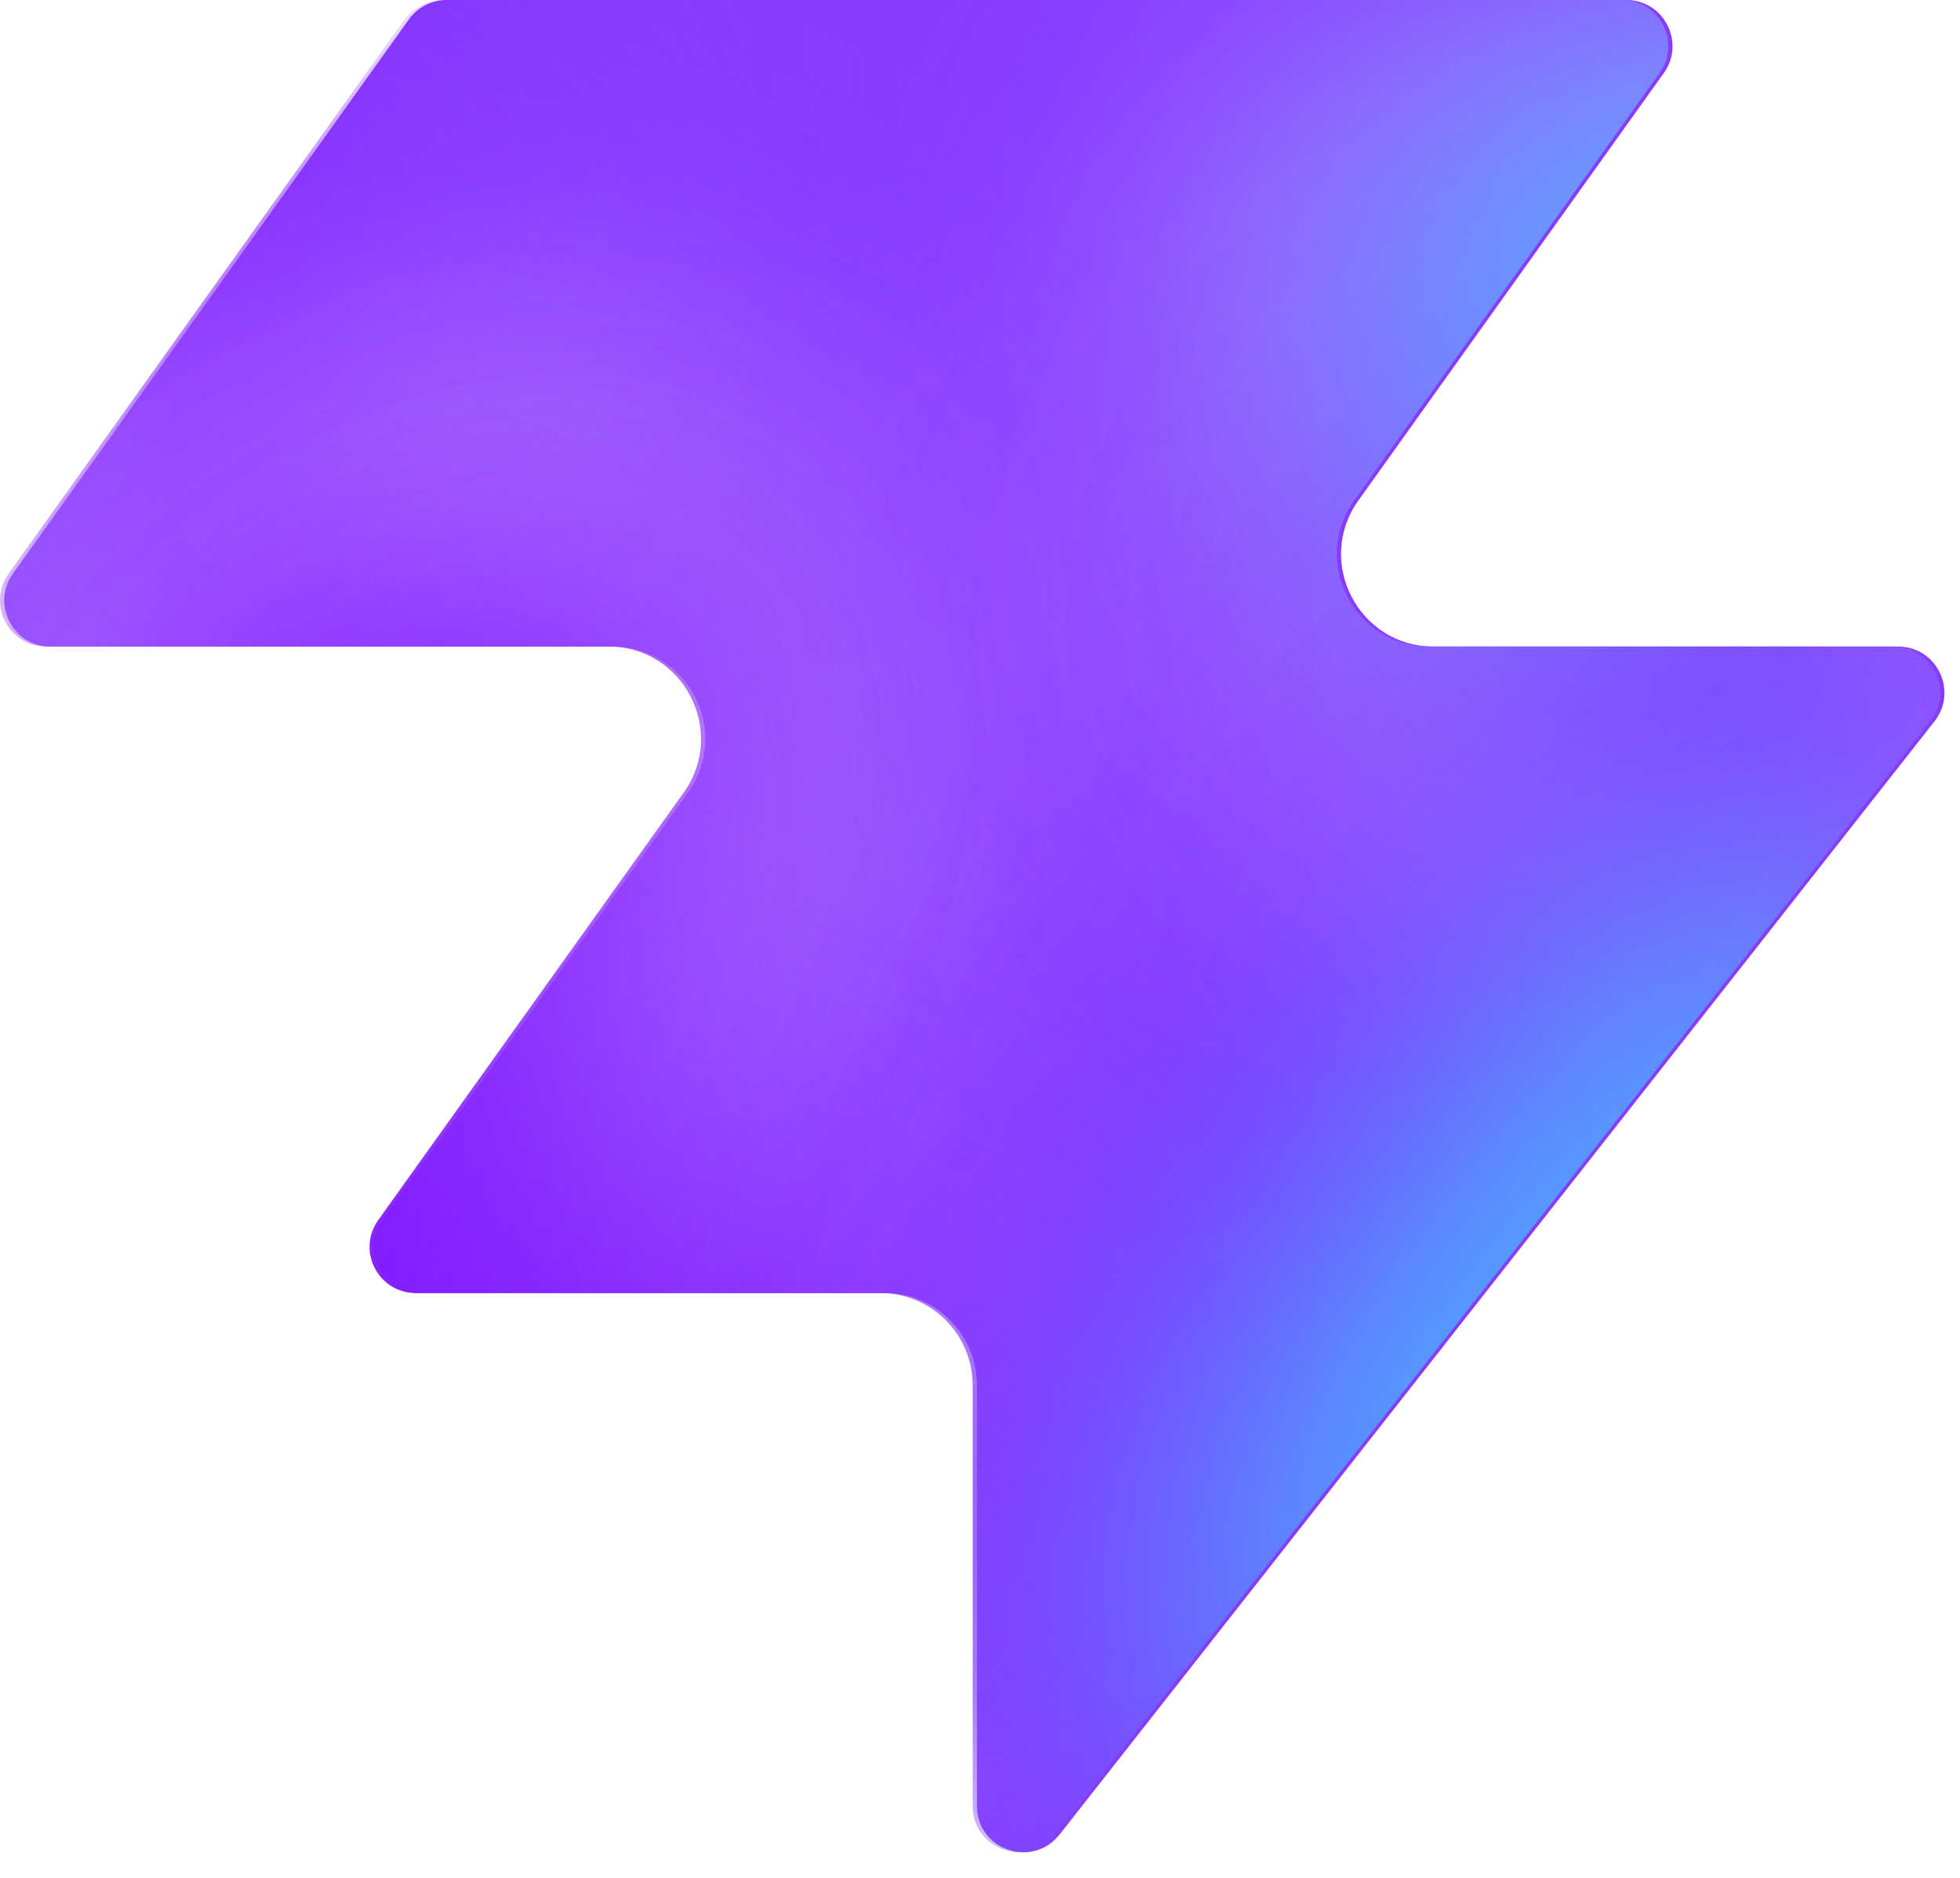
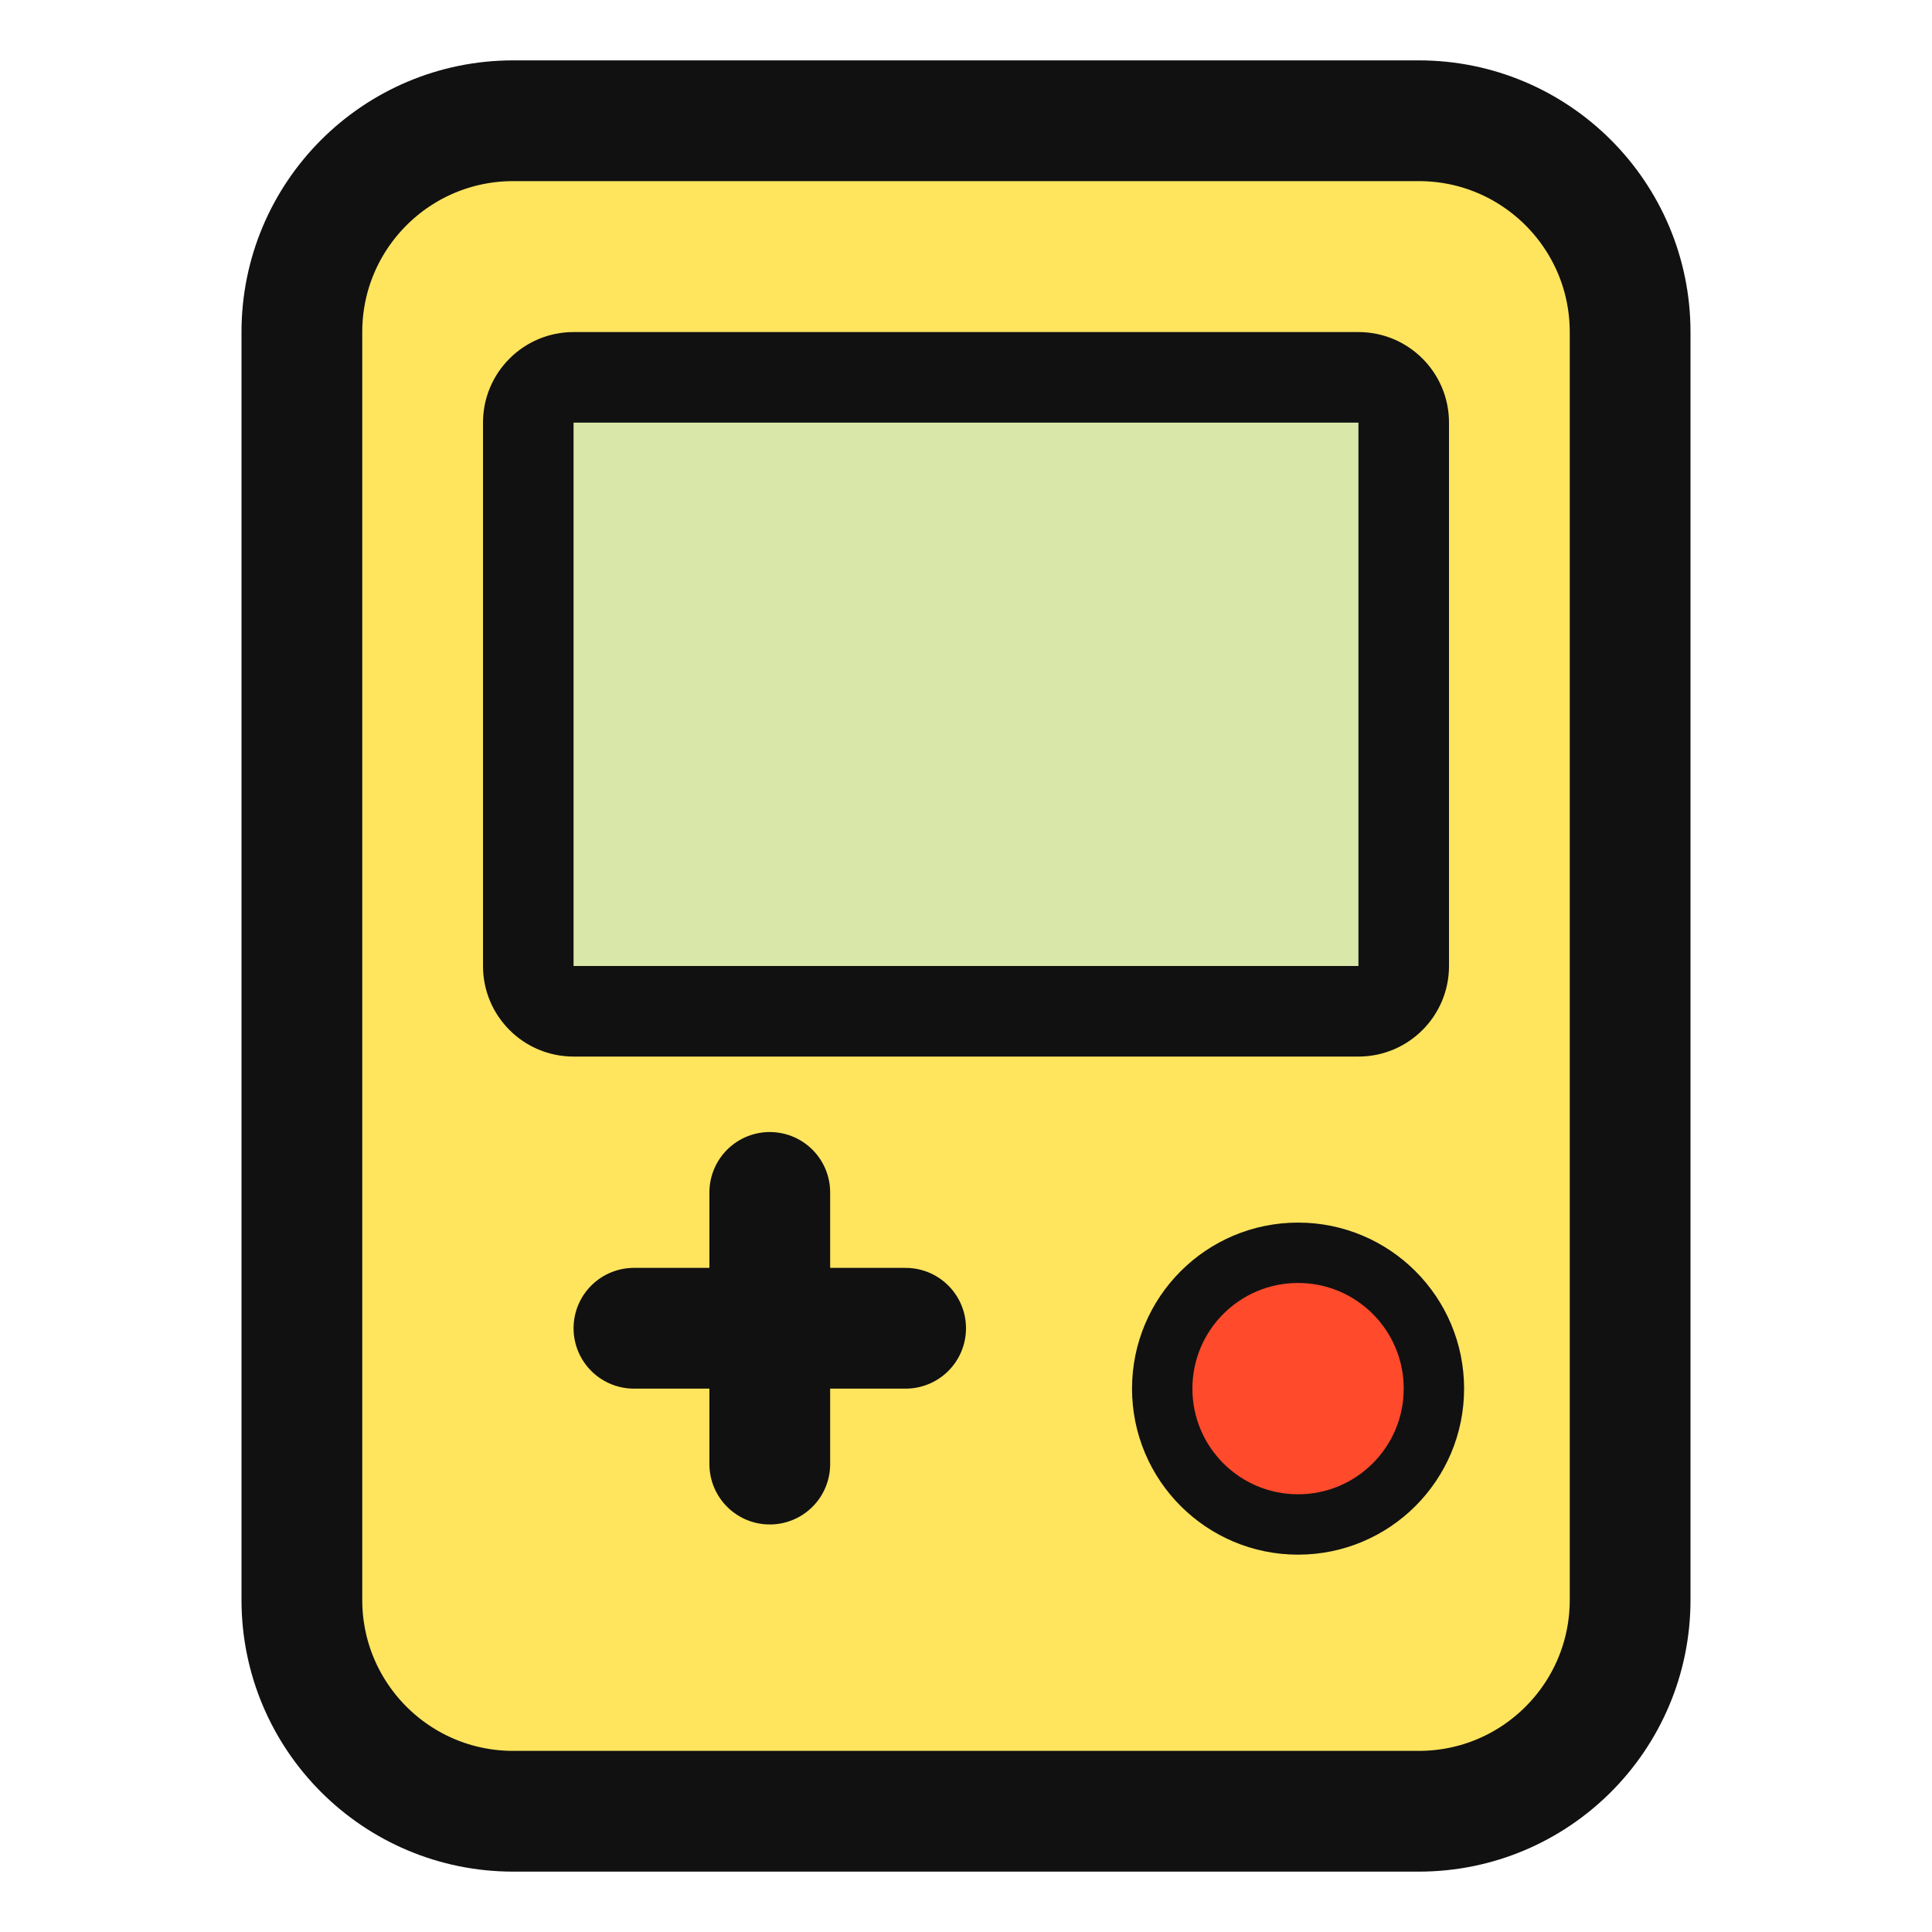
- <svg xmlns="http://www.w3.org/2000/svg" width="48" height="46" fill="none" viewBox="0 0 48 46">
-   <path fill="#863bff" d="M25.946 44.938c-.664.845-2.021.375-2.021-.698V33.937a2.26 2.26 0 0 0-2.262-2.262H10.287c-.92 0-1.456-1.04-.92-1.788l7.48-10.471c1.07-1.497 0-3.578-1.842-3.578H1.237c-.92 0-1.456-1.04-.92-1.788L10.013.474c.214-.297.556-.474.92-.474h28.894c.92 0 1.456 1.04.92 1.788l-7.48 10.471c-1.07 1.498 0 3.579 1.842 3.579h11.377c.943 0 1.473 1.088.89 1.83L25.947 44.94z" style="fill:#863bff;fill:color(display-p3 .525 .23 1);fill-opacity:1" />
-   <mask id="a" width="48" height="46" x="0" y="0" maskUnits="userSpaceOnUse" style="mask-type:alpha">
-     <path fill="#000" d="M25.842 44.938c-.664.844-2.021.375-2.021-.698V33.937a2.26 2.26 0 0 0-2.262-2.262H10.183c-.92 0-1.456-1.04-.92-1.788l7.48-10.471c1.07-1.498 0-3.579-1.842-3.579H1.133c-.92 0-1.456-1.04-.92-1.787L9.91.473c.214-.297.556-.474.92-.474h28.894c.92 0 1.456 1.04.92 1.788l-7.48 10.471c-1.07 1.498 0 3.578 1.842 3.578h11.377c.943 0 1.473 1.088.89 1.832L25.843 44.94z" style="fill:#000;fill-opacity:1" />
-   </mask>
-   <g mask="url(#a)">
-     <g filter="url(#b)">
-       <ellipse cx="5.508" cy="14.704" fill="#ede6ff" rx="5.508" ry="14.704" style="fill:#ede6ff;fill:color(display-p3 .927 .903 1);fill-opacity:1" transform="matrix(.00324 1 1 -.00324 -4.47 31.516)" />
-     </g>
-     <g filter="url(#c)">
-       <ellipse cx="10.399" cy="29.851" fill="#ede6ff" rx="10.399" ry="29.851" style="fill:#ede6ff;fill:color(display-p3 .927 .903 1);fill-opacity:1" transform="matrix(.00324 1 1 -.00324 -39.328 7.883)" />
-     </g>
-     <g filter="url(#d)">
-       <ellipse cx="5.508" cy="30.487" fill="#7e14ff" rx="5.508" ry="30.487" style="fill:#7e14ff;fill:color(display-p3 .492 .077 1);fill-opacity:1" transform="rotate(89.814 -25.913 -14.639)scale(1 -1)" />
-     </g>
-     <g filter="url(#e)">
-       <ellipse cx="5.508" cy="30.599" fill="#7e14ff" rx="5.508" ry="30.599" style="fill:#7e14ff;fill:color(display-p3 .492 .077 1);fill-opacity:1" transform="rotate(89.814 -32.644 -3.334)scale(1 -1)" />
-     </g>
-     <g filter="url(#f)">
-       <ellipse cx="5.508" cy="30.599" fill="#7e14ff" rx="5.508" ry="30.599" style="fill:#7e14ff;fill:color(display-p3 .492 .077 1);fill-opacity:1" transform="matrix(.00324 1 1 -.00324 -34.34 30.47)" />
-     </g>
-     <g filter="url(#g)">
-       <ellipse cx="14.072" cy="22.078" fill="#ede6ff" rx="14.072" ry="22.078" style="fill:#ede6ff;fill:color(display-p3 .927 .903 1);fill-opacity:1" transform="rotate(93.35 24.506 48.493)scale(-1 1)" />
-     </g>
-     <g filter="url(#h)">
-       <ellipse cx="3.47" cy="21.501" fill="#7e14ff" rx="3.47" ry="21.501" style="fill:#7e14ff;fill:color(display-p3 .492 .077 1);fill-opacity:1" transform="rotate(89.009 28.708 47.59)scale(-1 1)" />
-     </g>
-     <g filter="url(#i)">
-       <ellipse cx="3.47" cy="21.501" fill="#7e14ff" rx="3.47" ry="21.501" style="fill:#7e14ff;fill:color(display-p3 .492 .077 1);fill-opacity:1" transform="rotate(89.009 28.708 47.59)scale(-1 1)" />
-     </g>
-     <g filter="url(#j)">
-       <ellipse cx=".387" cy="8.972" fill="#7e14ff" rx="4.407" ry="29.108" style="fill:#7e14ff;fill:color(display-p3 .492 .077 1);fill-opacity:1" transform="rotate(39.51 .387 8.972)" />
-     </g>
-     <g filter="url(#k)">
-       <ellipse cx="47.523" cy="-6.092" fill="#7e14ff" rx="4.407" ry="29.108" style="fill:#7e14ff;fill:color(display-p3 .492 .077 1);fill-opacity:1" transform="rotate(37.892 47.523 -6.092)" />
-     </g>
-     <g filter="url(#l)">
-       <ellipse cx="41.412" cy="6.333" fill="#47bfff" rx="5.971" ry="9.665" style="fill:#47bfff;fill:color(display-p3 .28 .748 1);fill-opacity:1" transform="rotate(37.892 41.412 6.333)" />
-     </g>
-     <g filter="url(#m)">
-       <ellipse cx="-1.879" cy="38.332" fill="#7e14ff" rx="4.407" ry="29.108" style="fill:#7e14ff;fill:color(display-p3 .492 .077 1);fill-opacity:1" transform="rotate(37.892 -1.88 38.332)" />
-     </g>
-     <g filter="url(#n)">
-       <ellipse cx="-1.879" cy="38.332" fill="#7e14ff" rx="4.407" ry="29.108" style="fill:#7e14ff;fill:color(display-p3 .492 .077 1);fill-opacity:1" transform="rotate(37.892 -1.88 38.332)" />
-     </g>
-     <g filter="url(#o)">
-       <ellipse cx="35.651" cy="29.907" fill="#7e14ff" rx="4.407" ry="29.108" style="fill:#7e14ff;fill:color(display-p3 .492 .077 1);fill-opacity:1" transform="rotate(37.892 35.651 29.907)" />
-     </g>
-     <g filter="url(#p)">
-       <ellipse cx="38.418" cy="32.4" fill="#47bfff" rx="5.971" ry="15.297" style="fill:#47bfff;fill:color(display-p3 .28 .748 1);fill-opacity:1" transform="rotate(37.892 38.418 32.4)" />
-     </g>
-   </g>
-   <defs>
-     <filter id="b" width="60.045" height="41.654" x="-19.77" y="16.149" color-interpolation-filters="sRGB" filterUnits="userSpaceOnUse">
-       <feFlood flood-opacity="0" result="BackgroundImageFix" />
-       <feBlend in="SourceGraphic" in2="BackgroundImageFix" result="shape" />
-       <feGaussianBlur result="effect1_foregroundBlur_2002_17158" stdDeviation="7.659" />
-     </filter>
-     <filter id="c" width="90.34" height="51.437" x="-54.613" y="-7.533" color-interpolation-filters="sRGB" filterUnits="userSpaceOnUse">
-       <feFlood flood-opacity="0" result="BackgroundImageFix" />
-       <feBlend in="SourceGraphic" in2="BackgroundImageFix" result="shape" />
-       <feGaussianBlur result="effect1_foregroundBlur_2002_17158" stdDeviation="7.659" />
-     </filter>
-     <filter id="d" width="79.355" height="29.4" x="-49.64" y="2.03" color-interpolation-filters="sRGB" filterUnits="userSpaceOnUse">
-       <feFlood flood-opacity="0" result="BackgroundImageFix" />
-       <feBlend in="SourceGraphic" in2="BackgroundImageFix" result="shape" />
-       <feGaussianBlur result="effect1_foregroundBlur_2002_17158" stdDeviation="4.596" />
-     </filter>
-     <filter id="e" width="79.579" height="29.4" x="-45.045" y="20.029" color-interpolation-filters="sRGB" filterUnits="userSpaceOnUse">
-       <feFlood flood-opacity="0" result="BackgroundImageFix" />
-       <feBlend in="SourceGraphic" in2="BackgroundImageFix" result="shape" />
-       <feGaussianBlur result="effect1_foregroundBlur_2002_17158" stdDeviation="4.596" />
-     </filter>
-     <filter id="f" width="79.579" height="29.4" x="-43.513" y="21.178" color-interpolation-filters="sRGB" filterUnits="userSpaceOnUse">
-       <feFlood flood-opacity="0" result="BackgroundImageFix" />
-       <feBlend in="SourceGraphic" in2="BackgroundImageFix" result="shape" />
-       <feGaussianBlur result="effect1_foregroundBlur_2002_17158" stdDeviation="4.596" />
-     </filter>
-     <filter id="g" width="74.749" height="58.852" x="15.756" y="-17.901" color-interpolation-filters="sRGB" filterUnits="userSpaceOnUse">
-       <feFlood flood-opacity="0" result="BackgroundImageFix" />
-       <feBlend in="SourceGraphic" in2="BackgroundImageFix" result="shape" />
-       <feGaussianBlur result="effect1_foregroundBlur_2002_17158" stdDeviation="7.659" />
-     </filter>
-     <filter id="h" width="61.377" height="25.362" x="23.548" y="2.284" color-interpolation-filters="sRGB" filterUnits="userSpaceOnUse">
-       <feFlood flood-opacity="0" result="BackgroundImageFix" />
-       <feBlend in="SourceGraphic" in2="BackgroundImageFix" result="shape" />
-       <feGaussianBlur result="effect1_foregroundBlur_2002_17158" stdDeviation="4.596" />
-     </filter>
-     <filter id="i" width="61.377" height="25.362" x="23.548" y="2.284" color-interpolation-filters="sRGB" filterUnits="userSpaceOnUse">
-       <feFlood flood-opacity="0" result="BackgroundImageFix" />
-       <feBlend in="SourceGraphic" in2="BackgroundImageFix" result="shape" />
-       <feGaussianBlur result="effect1_foregroundBlur_2002_17158" stdDeviation="4.596" />
-     </filter>
-     <filter id="j" width="56.045" height="63.649" x="-27.636" y="-22.853" color-interpolation-filters="sRGB" filterUnits="userSpaceOnUse">
-       <feFlood flood-opacity="0" result="BackgroundImageFix" />
-       <feBlend in="SourceGraphic" in2="BackgroundImageFix" result="shape" />
-       <feGaussianBlur result="effect1_foregroundBlur_2002_17158" stdDeviation="4.596" />
-     </filter>
-     <filter id="k" width="54.814" height="64.646" x="20.116" y="-38.415" color-interpolation-filters="sRGB" filterUnits="userSpaceOnUse">
-       <feFlood flood-opacity="0" result="BackgroundImageFix" />
-       <feBlend in="SourceGraphic" in2="BackgroundImageFix" result="shape" />
-       <feGaussianBlur result="effect1_foregroundBlur_2002_17158" stdDeviation="4.596" />
-     </filter>
-     <filter id="l" width="33.541" height="35.313" x="24.641" y="-11.323" color-interpolation-filters="sRGB" filterUnits="userSpaceOnUse">
-       <feFlood flood-opacity="0" result="BackgroundImageFix" />
-       <feBlend in="SourceGraphic" in2="BackgroundImageFix" result="shape" />
-       <feGaussianBlur result="effect1_foregroundBlur_2002_17158" stdDeviation="4.596" />
-     </filter>
-     <filter id="m" width="54.814" height="64.646" x="-29.286" y="6.009" color-interpolation-filters="sRGB" filterUnits="userSpaceOnUse">
-       <feFlood flood-opacity="0" result="BackgroundImageFix" />
-       <feBlend in="SourceGraphic" in2="BackgroundImageFix" result="shape" />
-       <feGaussianBlur result="effect1_foregroundBlur_2002_17158" stdDeviation="4.596" />
-     </filter>
-     <filter id="n" width="54.814" height="64.646" x="-29.286" y="6.009" color-interpolation-filters="sRGB" filterUnits="userSpaceOnUse">
-       <feFlood flood-opacity="0" result="BackgroundImageFix" />
-       <feBlend in="SourceGraphic" in2="BackgroundImageFix" result="shape" />
-       <feGaussianBlur result="effect1_foregroundBlur_2002_17158" stdDeviation="4.596" />
-     </filter>
-     <filter id="o" width="54.814" height="64.646" x="8.244" y="-2.416" color-interpolation-filters="sRGB" filterUnits="userSpaceOnUse">
-       <feFlood flood-opacity="0" result="BackgroundImageFix" />
-       <feBlend in="SourceGraphic" in2="BackgroundImageFix" result="shape" />
-       <feGaussianBlur result="effect1_foregroundBlur_2002_17158" stdDeviation="4.596" />
-     </filter>
-     <filter id="p" width="39.409" height="43.623" x="18.713" y="10.588" color-interpolation-filters="sRGB" filterUnits="userSpaceOnUse">
-       <feFlood flood-opacity="0" result="BackgroundImageFix" />
-       <feBlend in="SourceGraphic" in2="BackgroundImageFix" result="shape" />
-       <feGaussianBlur result="effect1_foregroundBlur_2002_17158" stdDeviation="4.596" />
-     </filter>
-   </defs>
+ <svg xmlns="http://www.w3.org/2000/svg" viewBox="0 0 64 64">
+   <rect x="10" y="4" width="44" height="56" rx="7" ry="7" fill="#FFE45E" stroke="#111111" stroke-width="4" />
+   <rect x="16" y="11" width="32" height="24" rx="3" fill="#111111" />
+   <rect x="19" y="14" width="26" height="18" fill="#D9E8A8" />
+   <path d="M21 44h9M25.5 39.5v9" stroke="#111111" stroke-width="4" stroke-linecap="round" />
+   <circle cx="43" cy="46" r="4.5" fill="#FF4A2B" stroke="#111111" stroke-width="2" />
</svg>
